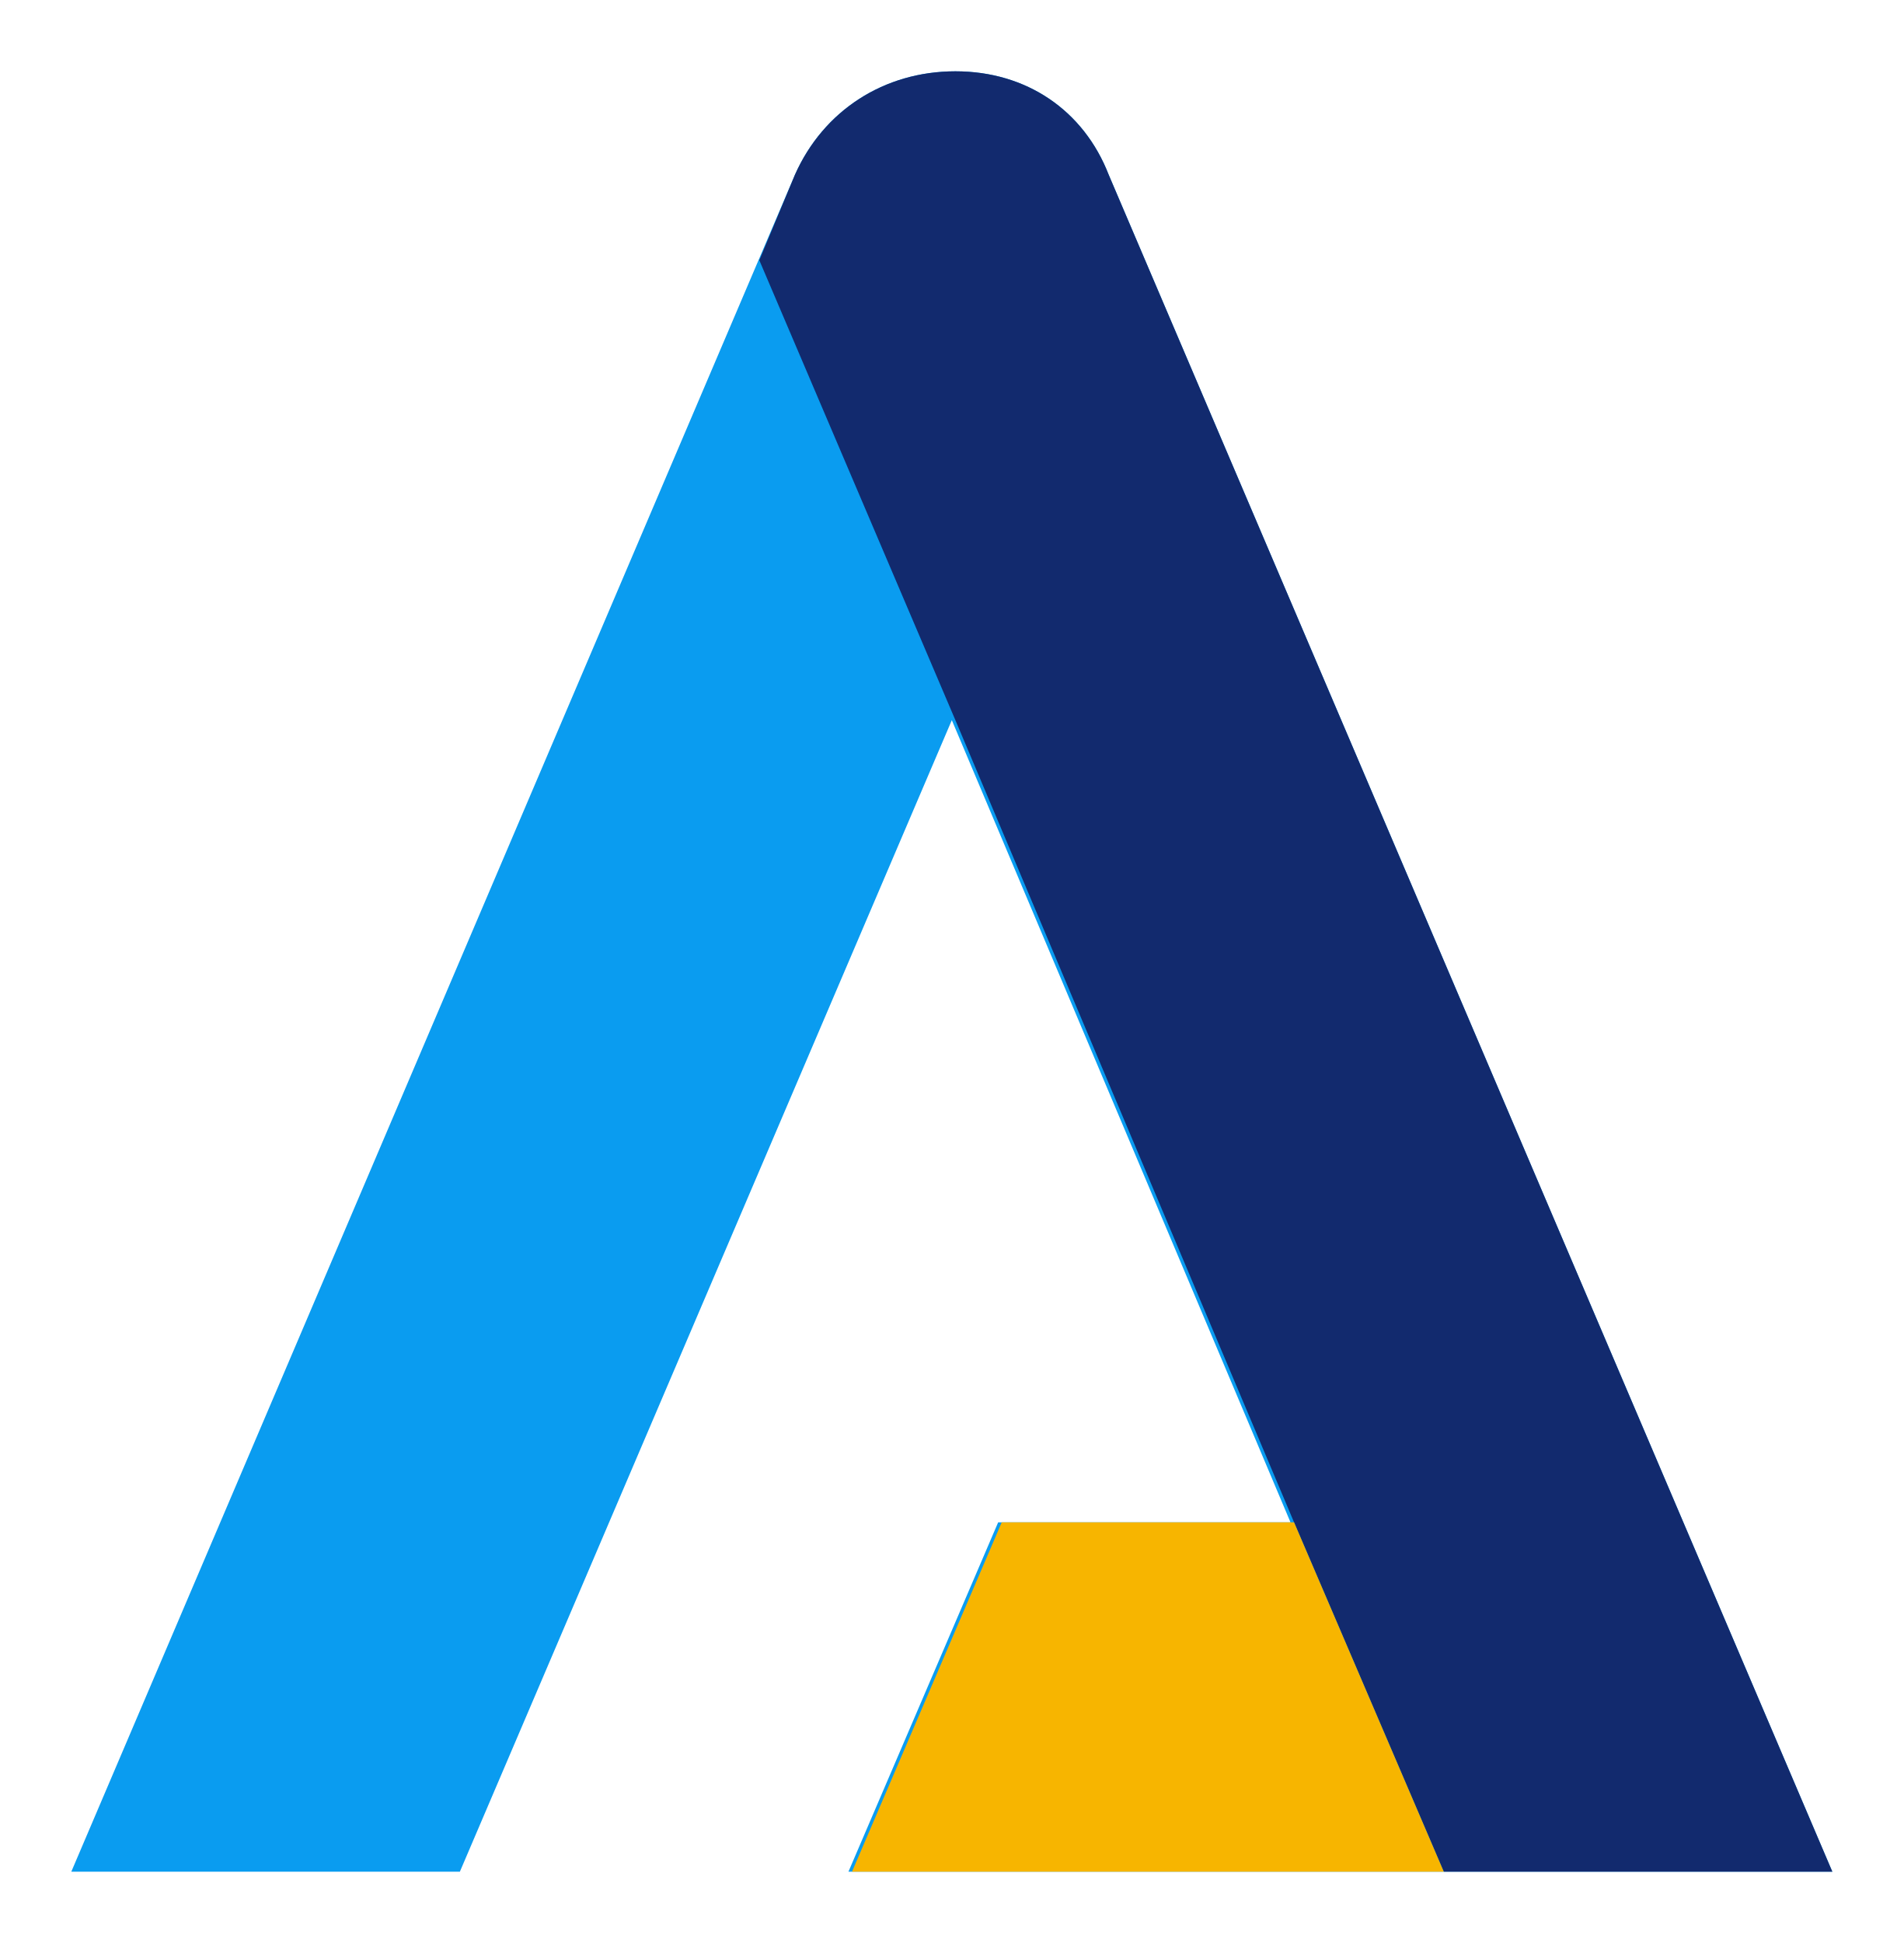
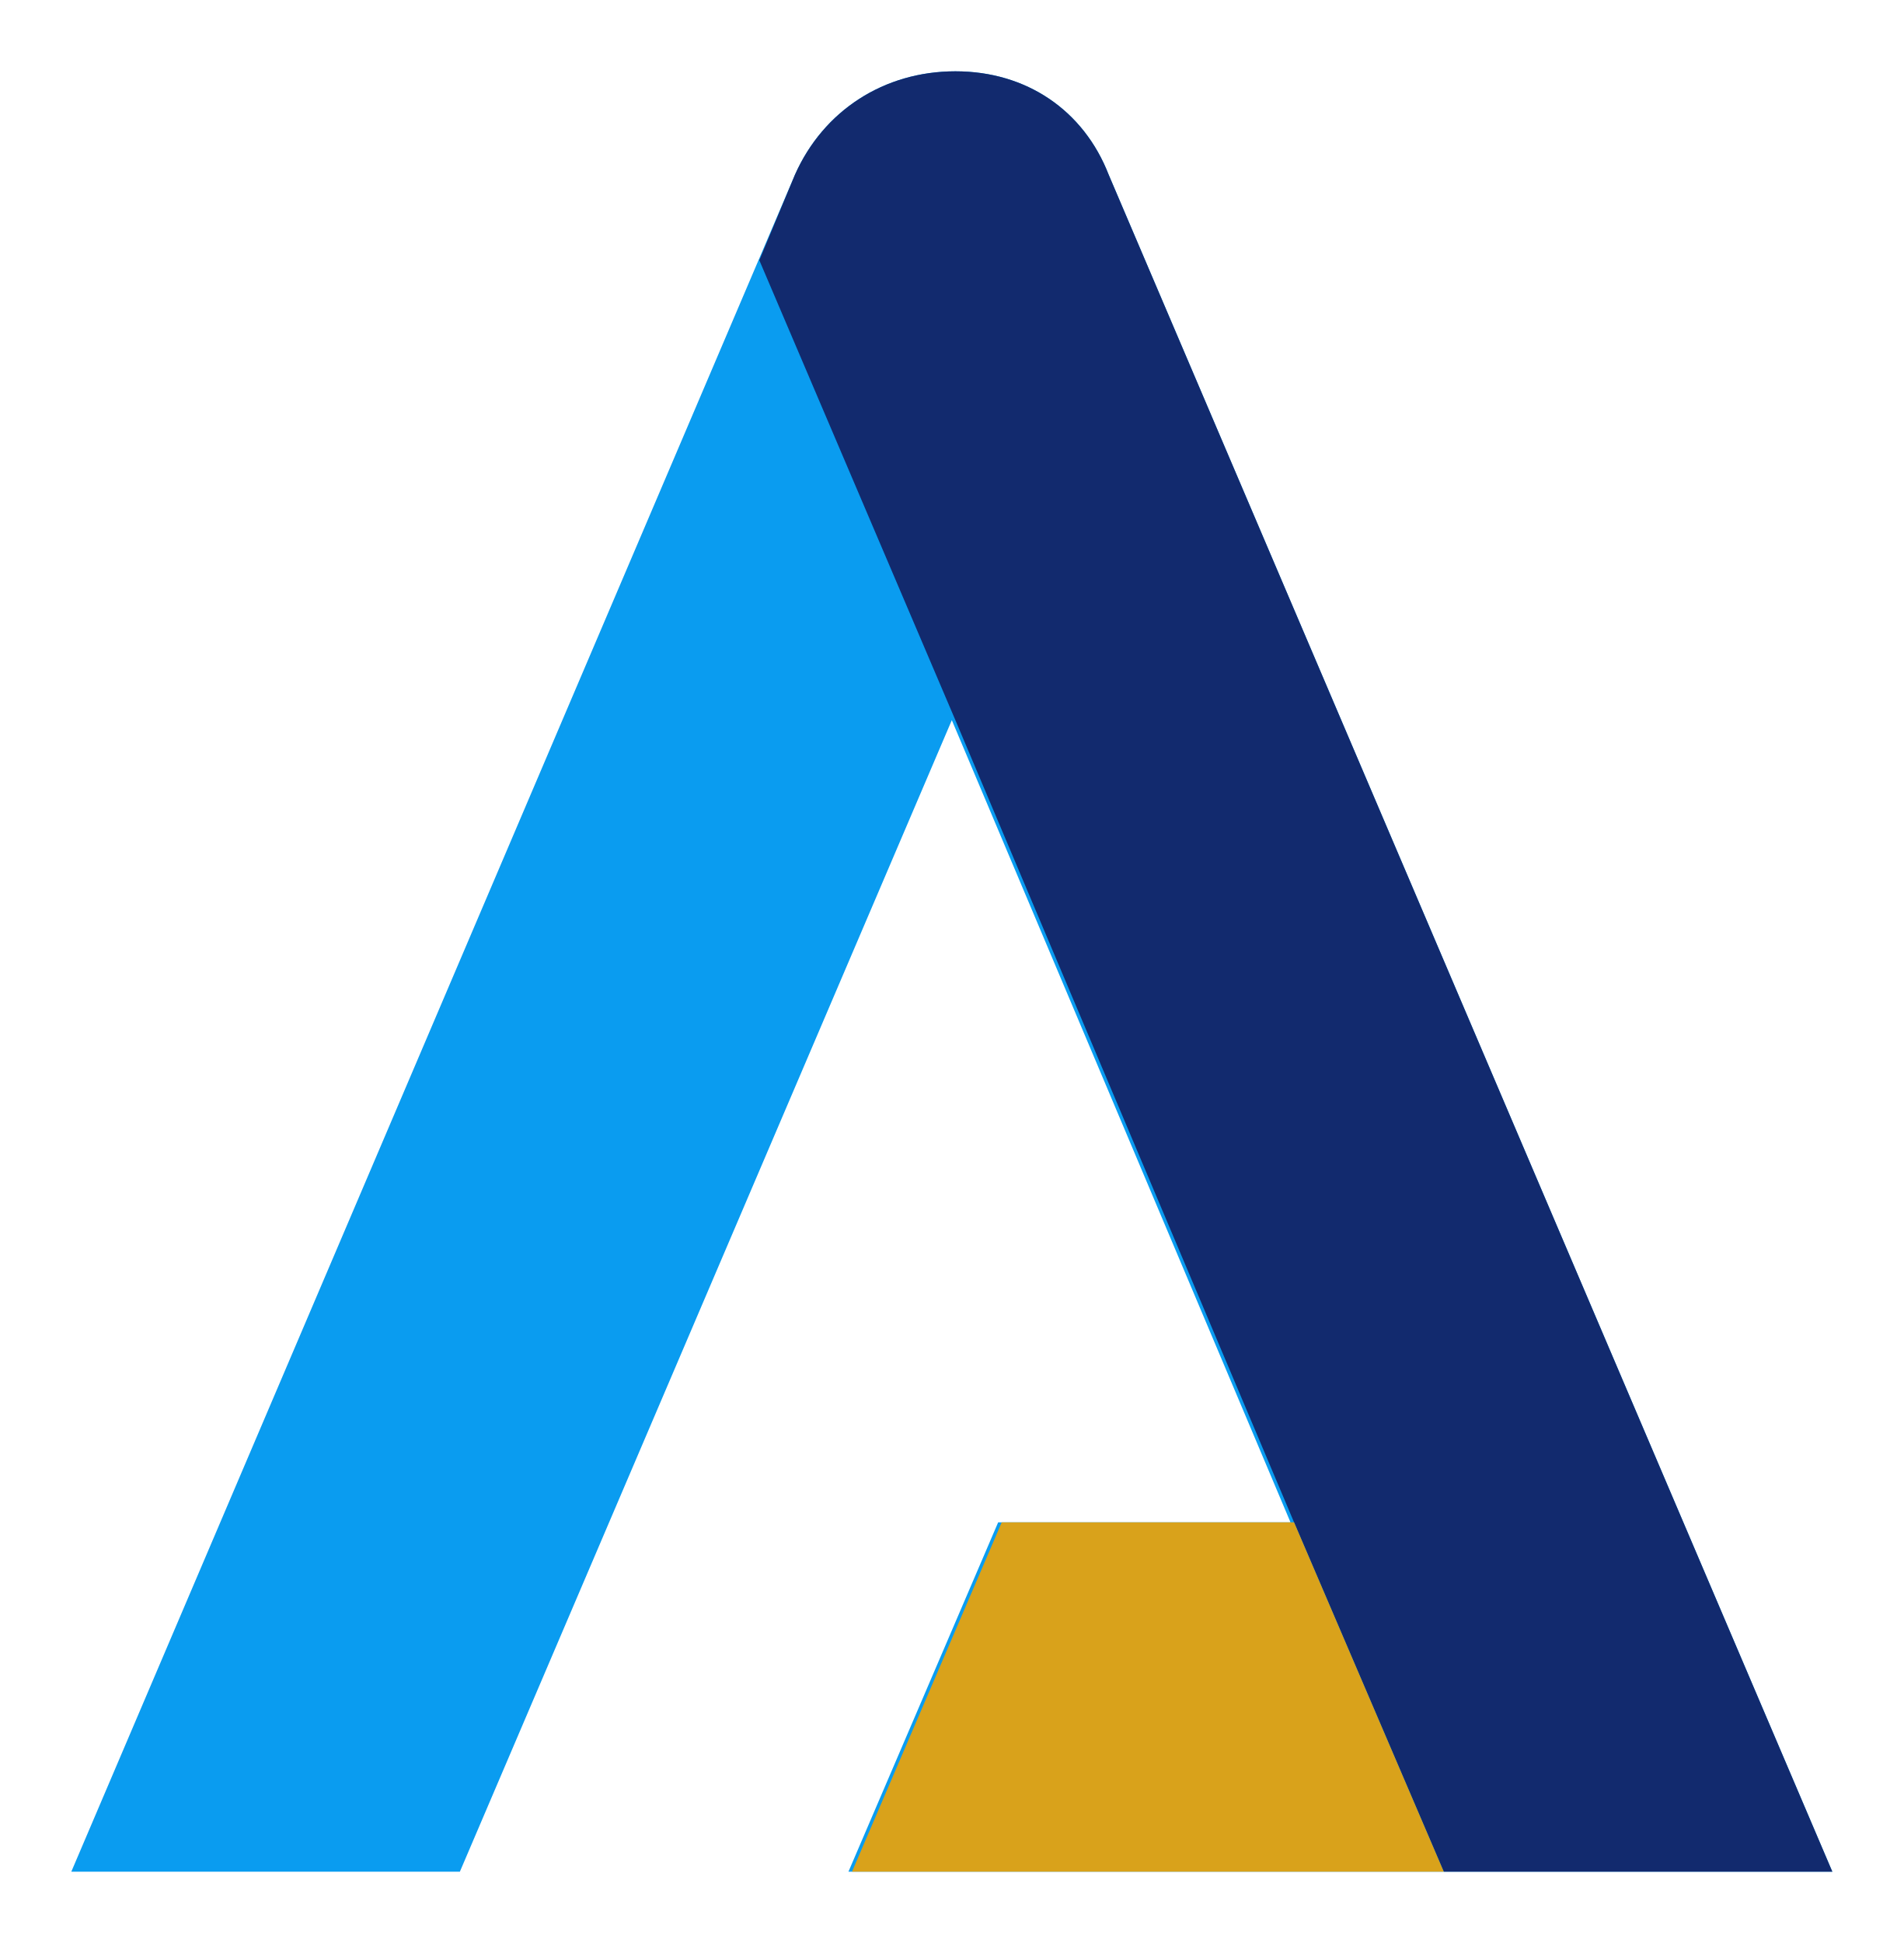
<svg xmlns="http://www.w3.org/2000/svg" viewBox="4.8 6.6 53.4 54.5" role="img" aria-label="AMT">
  <path fill="#0a9cf0" d="M56.2 59.1 35.9 11.5c-.7-1.8-2.3-2.9-4.3-2.9s-3.7 1.1-4.5 2.9L6.8 59.1h10.9l13.8-32.3L41 49.3h-8.2l-4.2 9.8h27.6z" />
  <path fill="#122a6e" d="m31.6 26.8 9.5 22.5 4.2 9.8h10.9L35.9 11.5c-.7-1.8-2.3-2.9-4.3-2.9s-3.7 1.1-4.5 2.9l-1 2.4 5.5 12.9z" />
-   <path fill="#f7b500" d="m32.9 49.3-4.2 9.8h16.6l-4.2-9.8h-8.2z" />
+   <path fill="#d9a21b" d="m32.9 49.3-4.2 9.8h16.6l-4.2-9.8h-8.2z" />
</svg>
